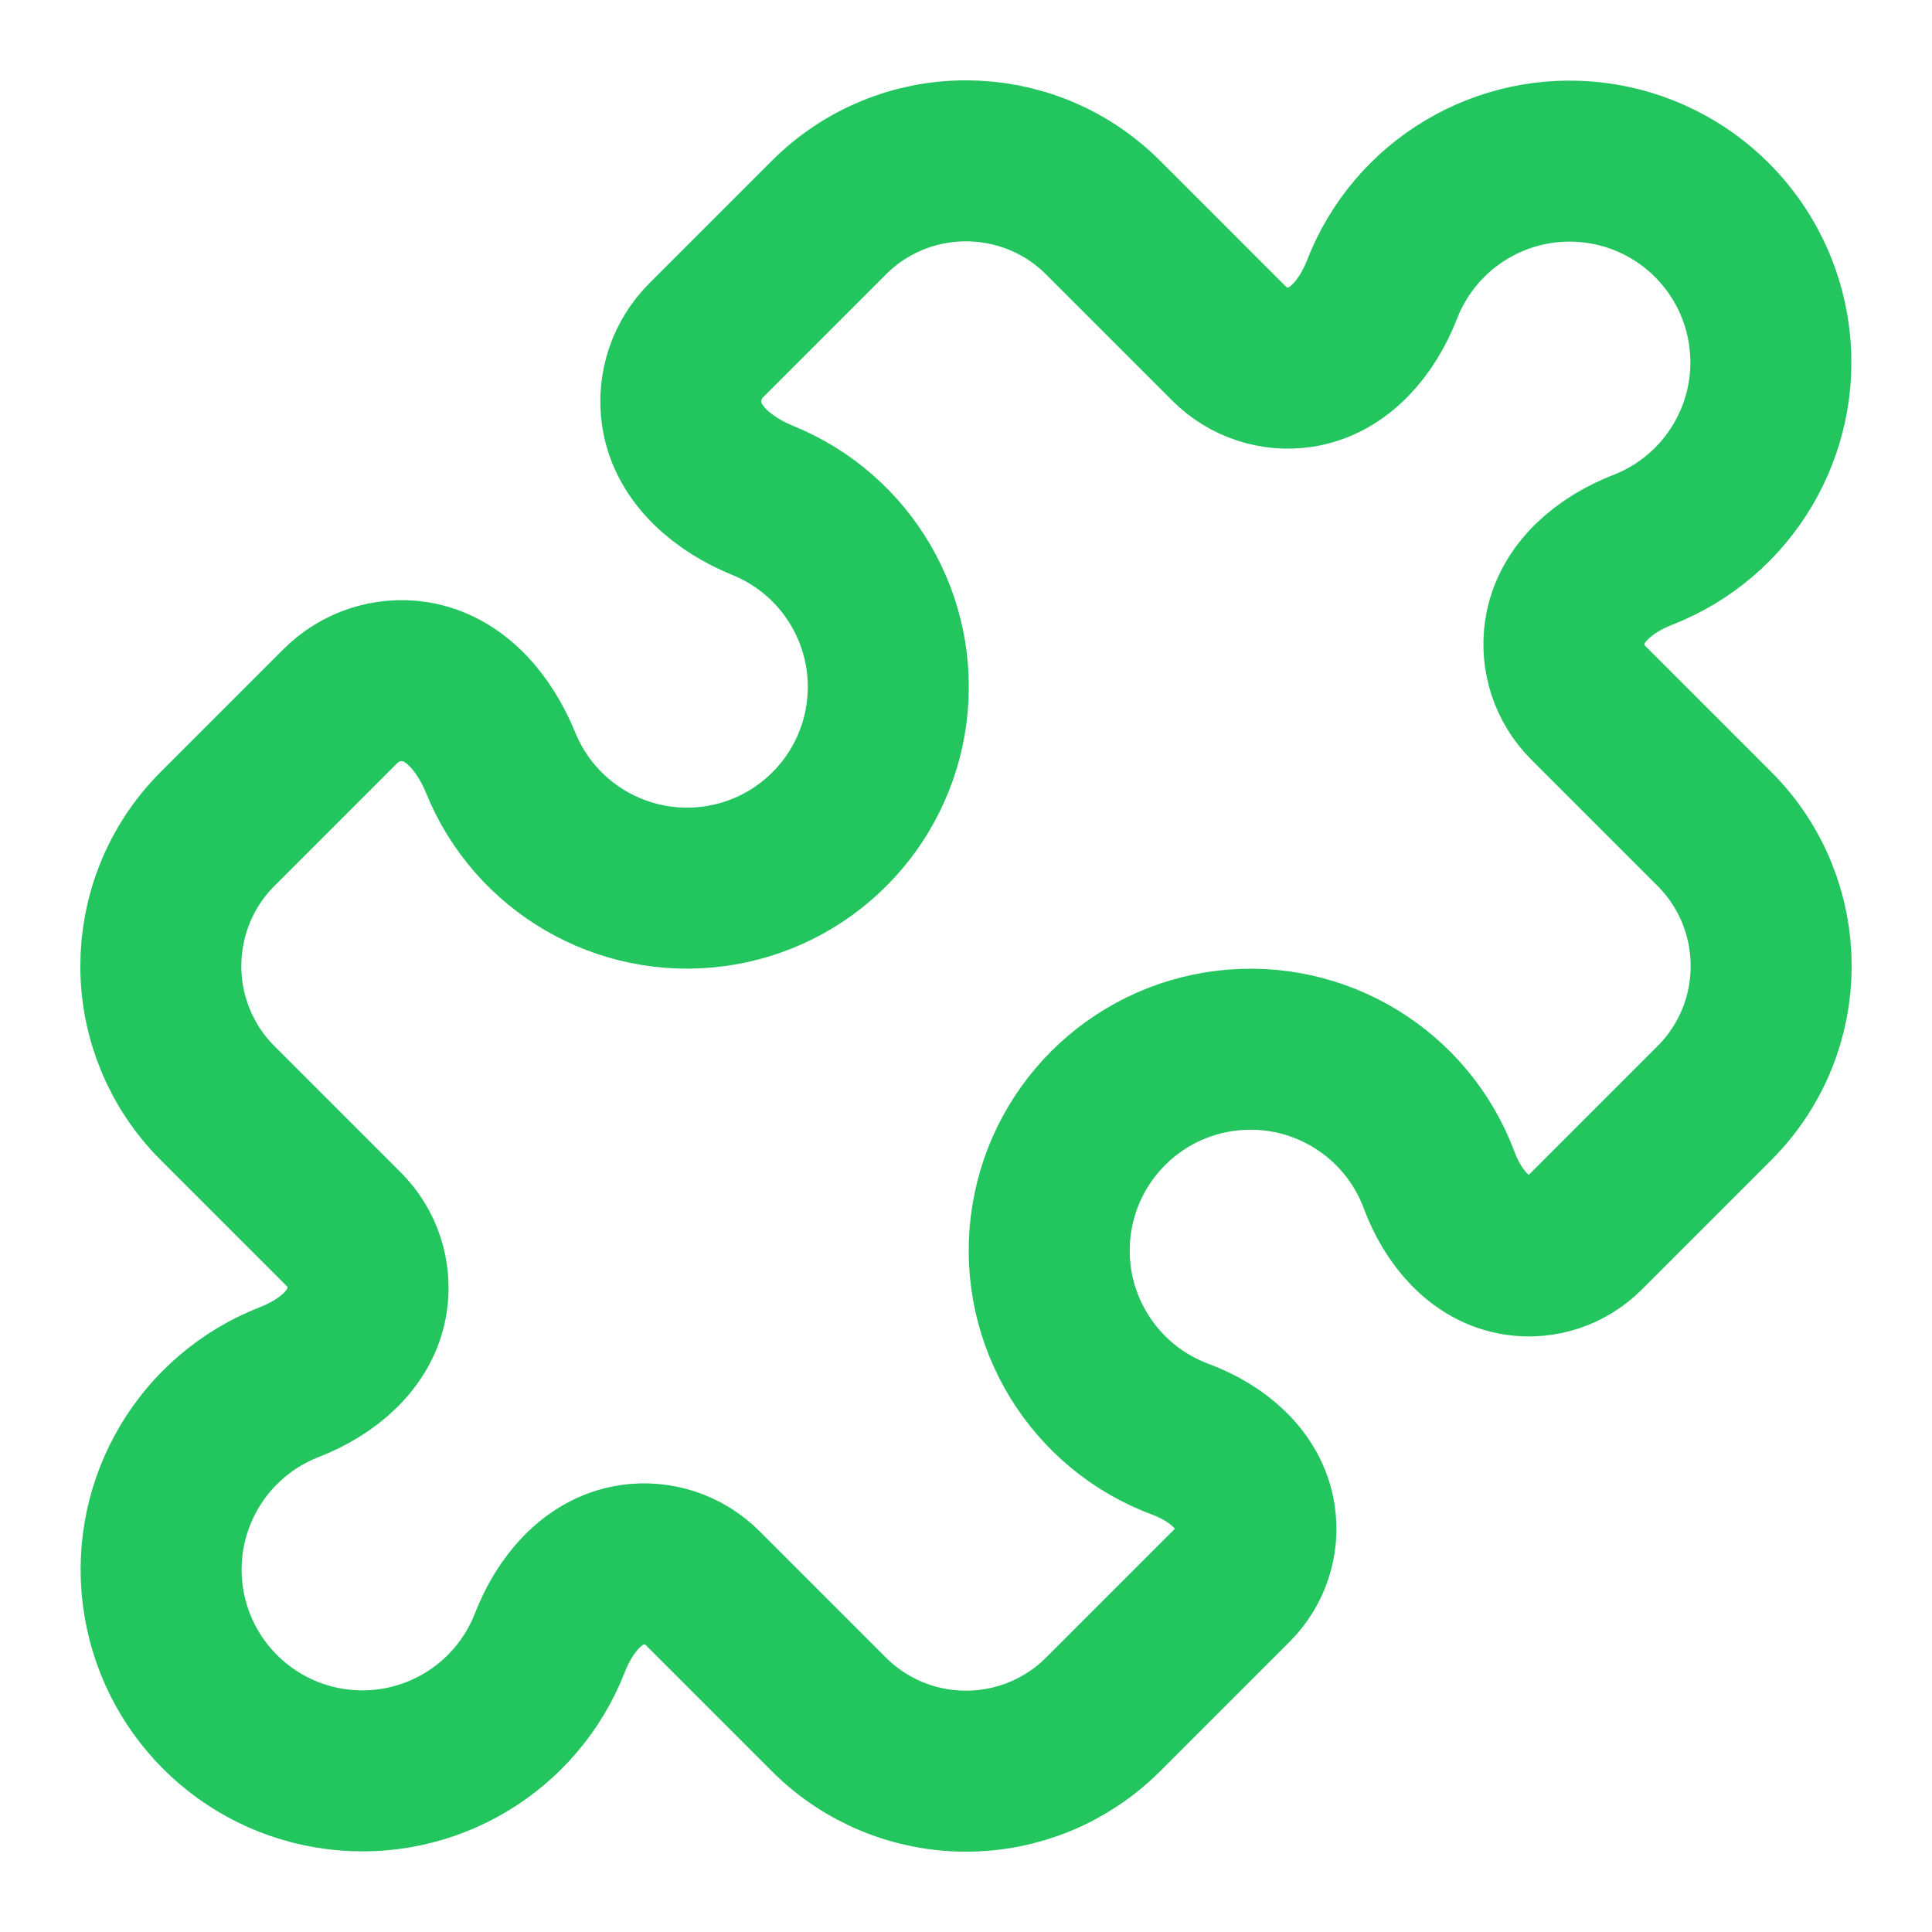
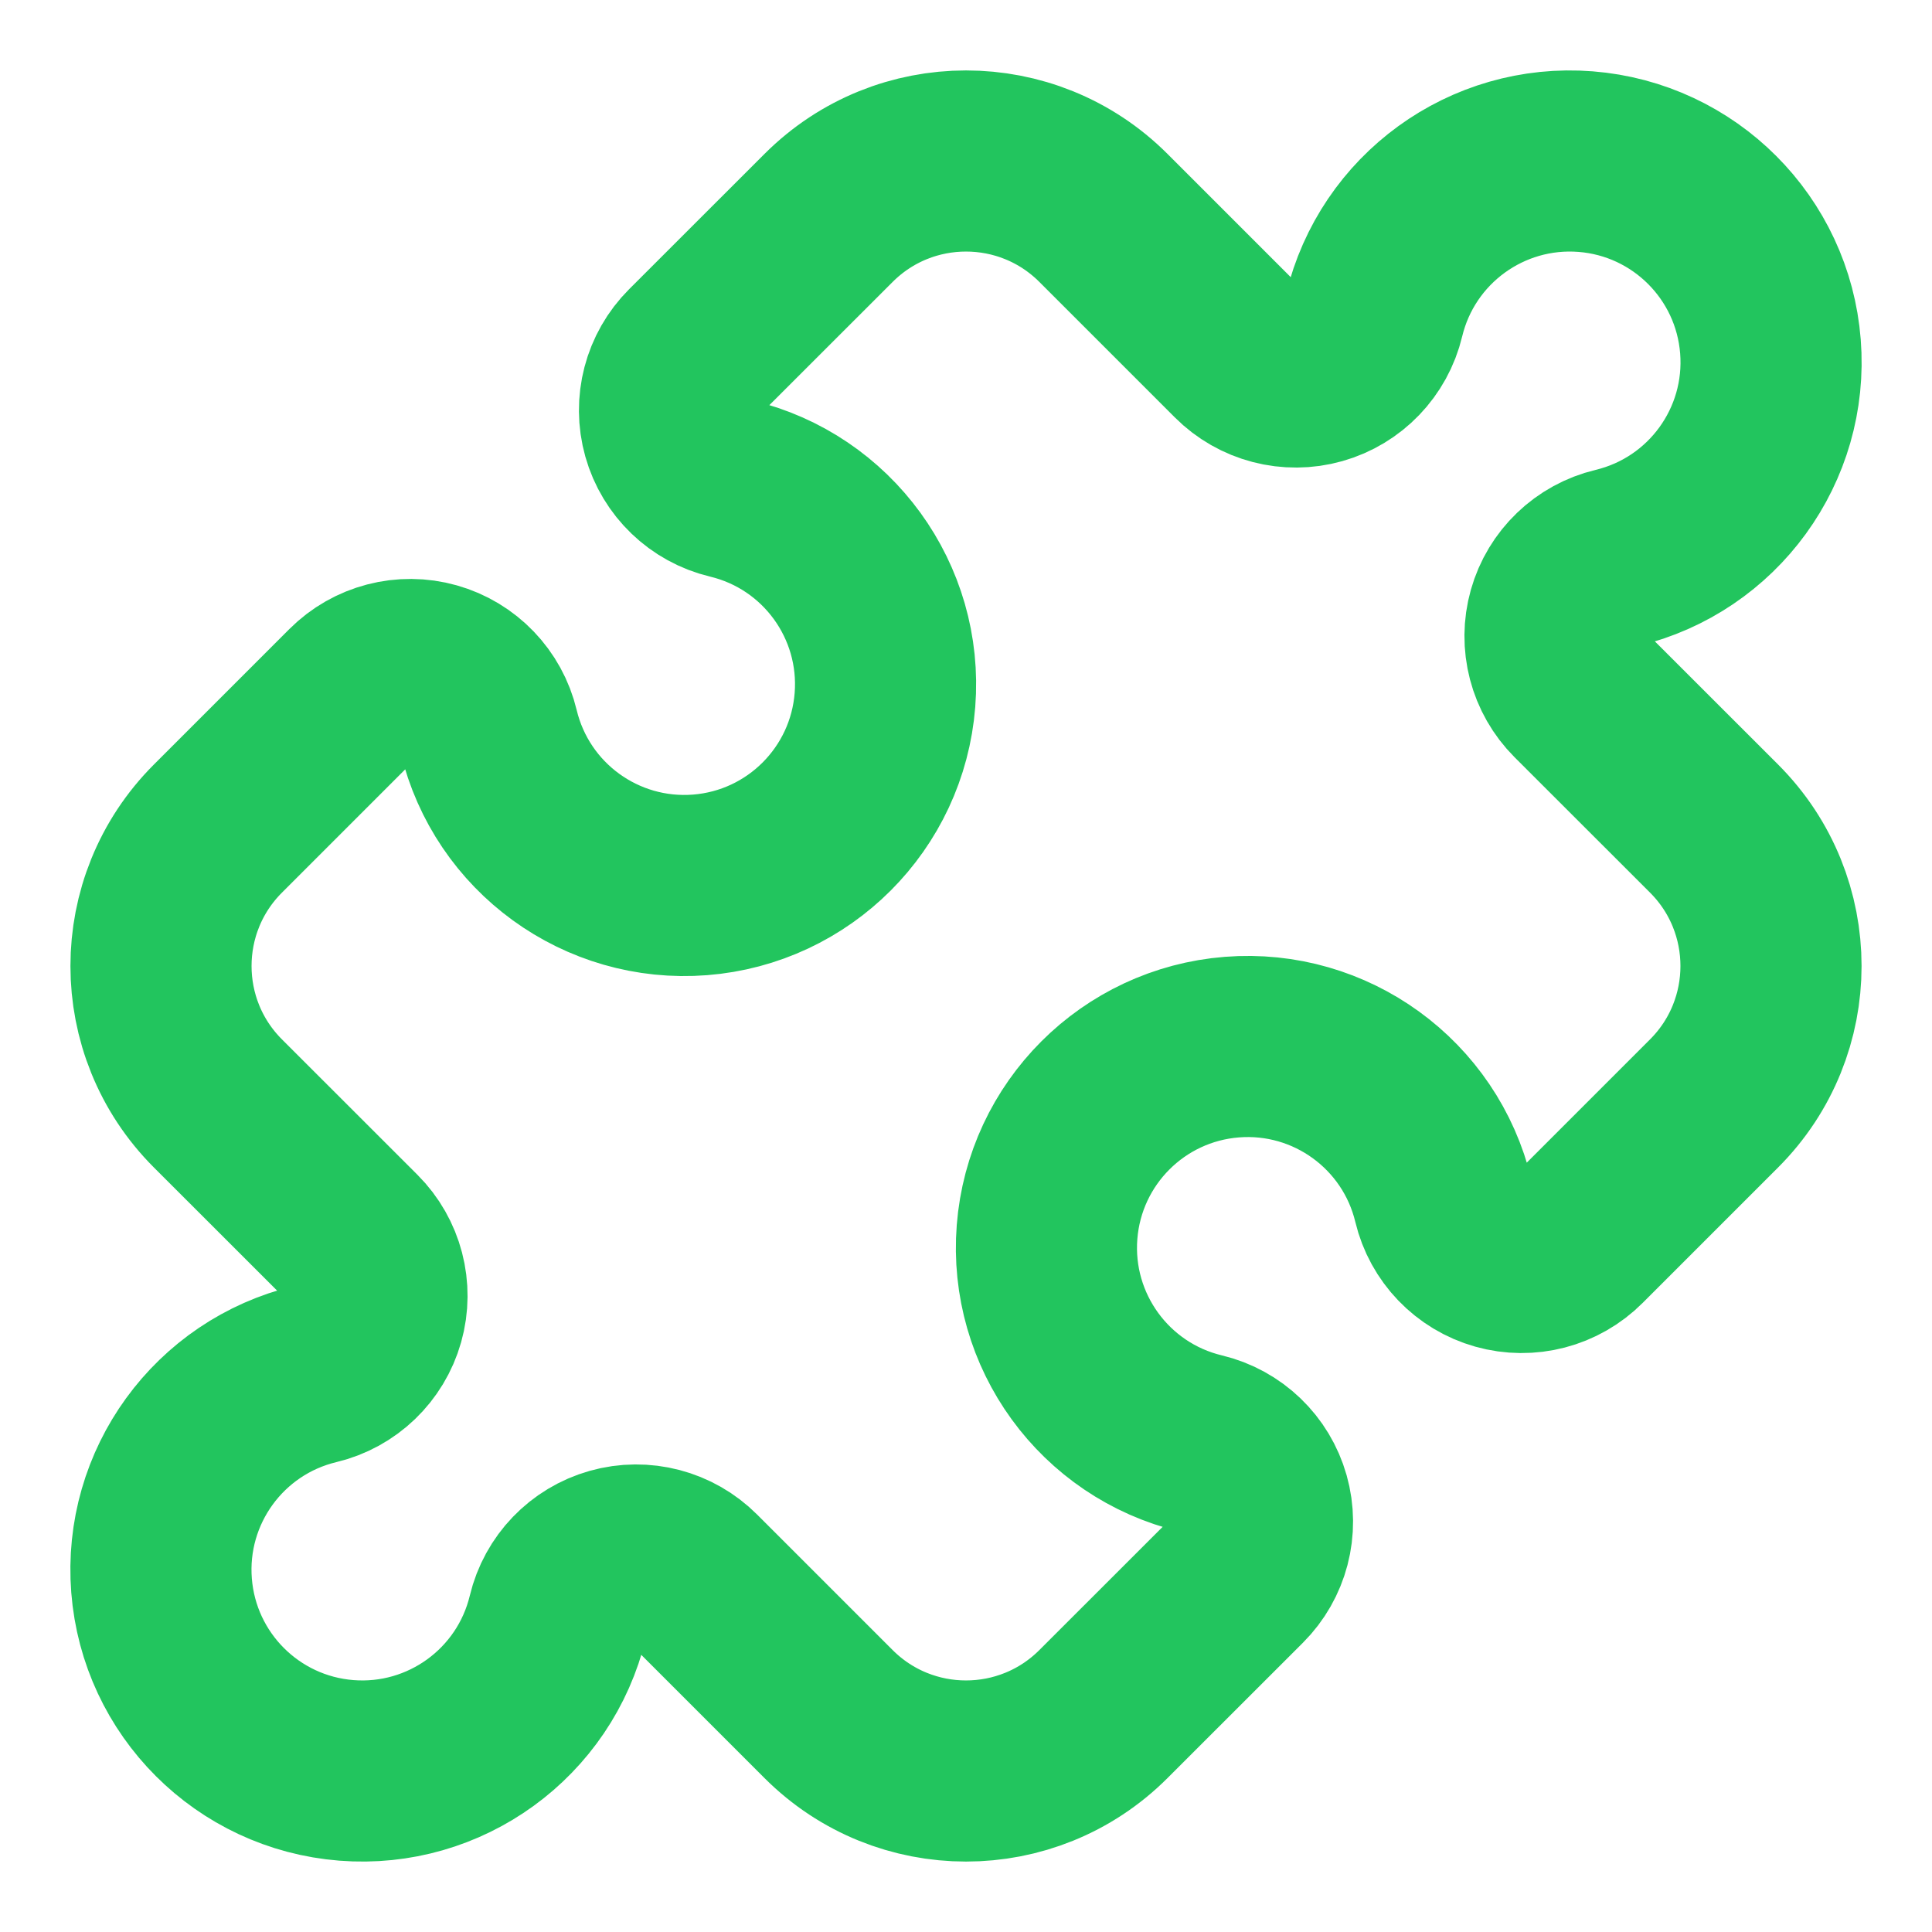
- <svg xmlns="http://www.w3.org/2000/svg" width="32" height="32" viewBox="0 0 24 24" fill="none" stroke="#22c55e" stroke-width="2" stroke-linecap="round" stroke-linejoin="round">
-   <path d="M19.439 7.85c-.049.322.059.648.289.878l1.568 1.568c.47.47.706 1.087.706 1.704s-.235 1.233-.706 1.704l-1.611 1.611a.98.98 0 0 1-.837.276c-.47-.07-.802-.48-.968-.925a2.501 2.501 0 1 0-3.214 3.214c.446.166.855.497.925.968a.979.979 0 0 1-.276.837l-1.61 1.61a2.404 2.404 0 0 1-1.705.707 2.402 2.402 0 0 1-1.704-.706l-1.568-1.568a1.026 1.026 0 0 0-.877-.29c-.493.074-.84.504-1.02.968a2.5 2.5 0 1 1-3.237-3.237c.464-.18.894-.527.967-1.02a1.026 1.026 0 0 0-.289-.877l-1.568-1.568A2.402 2.402 0 0 1 1.998 12c0-.617.236-1.234.706-1.704L4.23 8.77c.24-.24.581-.353.917-.303.515.077.877.528 1.073 1.01a2.5 2.5 0 1 0 3.259-3.259c-.482-.196-.933-.558-1.01-1.073-.05-.336.062-.676.303-.917l1.525-1.525A2.402 2.402 0 0 1 12 1.998c.617 0 1.234.236 1.704.706l1.568 1.568c.23.23.556.338.877.29.493-.074.84-.504 1.02-.968a2.5 2.5 0 1 1 3.237 3.237c-.464.18-.894.527-.967 1.02Z" />
+ <svg xmlns="http://www.w3.org/2000/svg" width="32" height="32" viewBox="0 0 24 24" fill="none" stroke="#22c55e" stroke-width="2.25" stroke-linecap="round" stroke-linejoin="round">
+   <path d="M15.39 4.39a1 1 0 0 0 1.68-.474 2.5 2.5 0 1 1 3.014 3.015 1 1 0 0 0-.474 1.68l1.683 1.682a2.414 2.414 0 0 1 0 3.414L19.61 15.39a1 1 0 0 1-1.68-.474 2.5 2.5 0 1 0-3.014 3.015 1 1 0 0 1 .474 1.68l-1.683 1.682a2.414 2.414 0 0 1-3.414 0L8.61 19.61a1 1 0 0 0-1.68.474 2.5 2.5 0 1 1-3.014-3.015 1 1 0 0 0 .474-1.68l-1.683-1.682a2.414 2.414 0 0 1 0-3.414L4.39 8.61a1 1 0 0 1 1.68.474 2.5 2.5 0 1 0 3.014-3.015 1 1 0 0 1-.474-1.68l1.683-1.682a2.414 2.414 0 0 1 3.414 0z" />
</svg>
